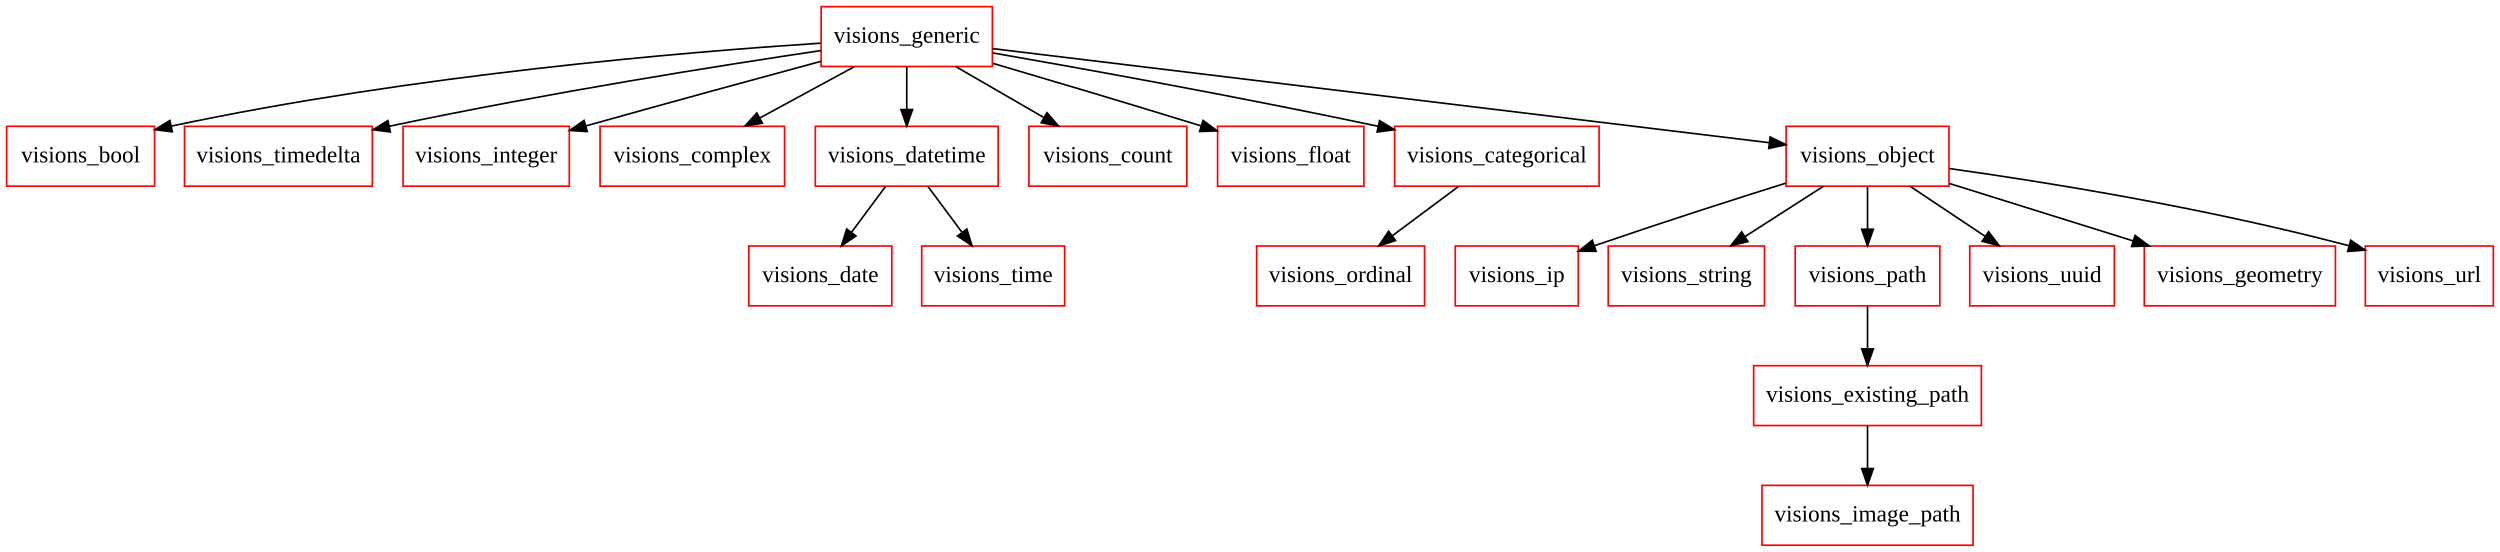
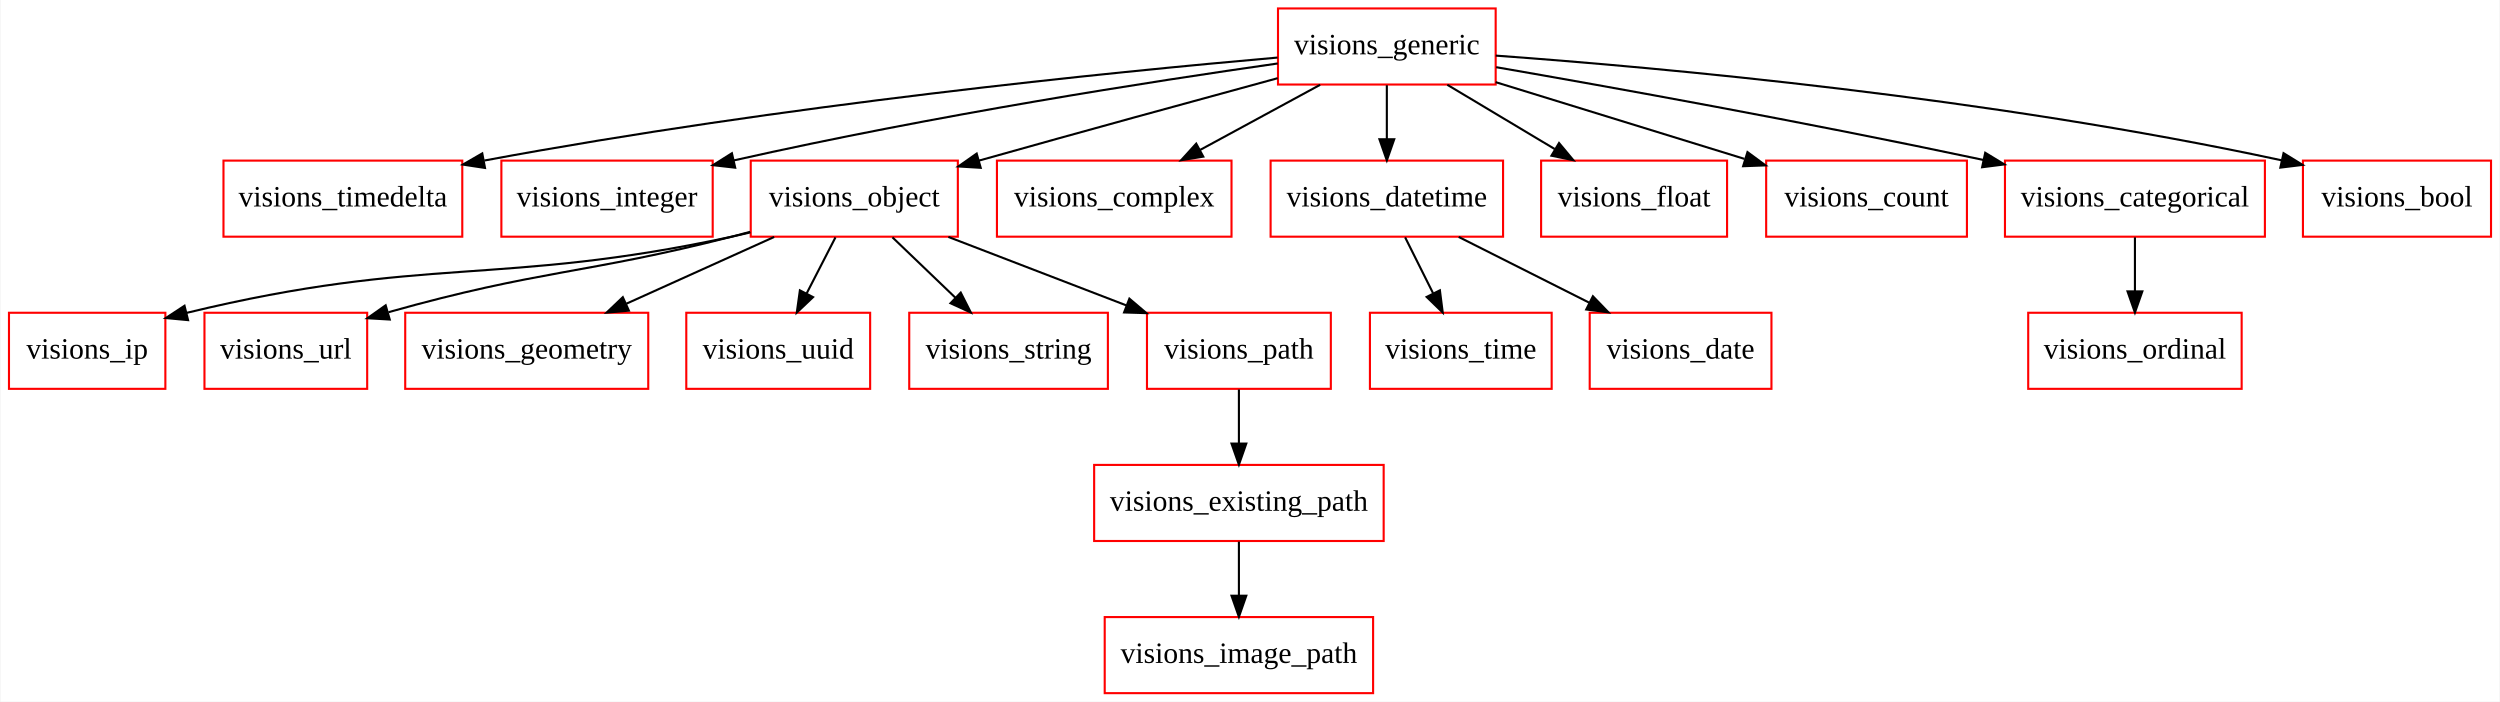
- <svg xmlns="http://www.w3.org/2000/svg" width="1504pt" height="332pt" viewBox="0.00 0.00 1504.00 332.00">
+ <svg xmlns="http://www.w3.org/2000/svg" width="1183pt" height="332pt" viewBox="0.00 0.00 1182.50 332.00">
  <g id="graph0" class="graph" transform="scale(1 1) rotate(0) translate(4 328)">
-     <polygon fill="white" stroke="none" points="-4,4 -4,-328 1500,-328 1500,4 -4,4" />
+     <polygon fill="white" stroke="none" points="-4,4 -4,-328 1178.5,-328 1178.5,4 -4,4" />
    <g id="node1" class="node">
-       <polygon fill="none" stroke="red" points="89,-252 0,-252 0,-216 89,-216 89,-252" />
-       <text text-anchor="middle" x="44.5" y="-230.3" font-family="Times New Roman,serif" font-size="14.00">visions_bool</text>
+       <polygon fill="none" stroke="red" points="214.5,-252 101.5,-252 101.5,-216 214.5,-216 214.5,-252" />
+       <text text-anchor="middle" x="158" y="-230.3" font-family="Times New Roman,serif" font-size="14.00">visions_timedelta</text>
    </g>
    <g id="node2" class="node">
-       <polygon fill="none" stroke="red" points="853,-180 752,-180 752,-144 853,-144 853,-180" />
-       <text text-anchor="middle" x="802.5" y="-158.3" font-family="Times New Roman,serif" font-size="14.00">visions_ordinal</text>
+       <polygon fill="none" stroke="red" points="730,-180 644,-180 644,-144 730,-144 730,-180" />
+       <text text-anchor="middle" x="687" y="-158.3" font-family="Times New Roman,serif" font-size="14.00">visions_time</text>
    </g>
    <g id="node3" class="node">
-       <polygon fill="none" stroke="red" points="945.5,-180 871.5,-180 871.5,-144 945.5,-144 945.5,-180" />
-       <text text-anchor="middle" x="908.5" y="-158.3" font-family="Times New Roman,serif" font-size="14.00">visions_ip</text>
+       <polygon fill="none" stroke="red" points="333,-252 233,-252 233,-216 333,-216 333,-252" />
+       <text text-anchor="middle" x="283" y="-230.3" font-family="Times New Roman,serif" font-size="14.00">visions_integer</text>
    </g>
    <g id="node4" class="node">
-       <polygon fill="none" stroke="red" points="1057.5,-180 963.5,-180 963.5,-144 1057.5,-144 1057.5,-180" />
-       <text text-anchor="middle" x="1010.5" y="-158.3" font-family="Times New Roman,serif" font-size="14.00">visions_string</text>
+       <polygon fill="none" stroke="red" points="449,-252 351,-252 351,-216 449,-216 449,-252" />
+       <text text-anchor="middle" x="400" y="-230.3" font-family="Times New Roman,serif" font-size="14.00">visions_object</text>
+     </g>
+     <g id="node6" class="node">
+       <polygon fill="none" stroke="red" points="74,-180 0,-180 0,-144 74,-144 74,-180" />
+       <text text-anchor="middle" x="37" y="-158.3" font-family="Times New Roman,serif" font-size="14.00">visions_ip</text>
+     </g>
+     <g id="edge1" class="edge">
+       <path fill="none" stroke="black" d="M350.765,-218.034C347.811,-217.303 344.873,-216.617 342,-216 231.482,-192.257 197.564,-207.425 83.967,-179.932" />
+       <polygon fill="black" stroke="black" points="84.742,-176.519 74.194,-177.511 83.058,-183.313 84.742,-176.519" />
+     </g>
+     <g id="node12" class="node">
+       <polygon fill="none" stroke="red" points="169.5,-180 92.5,-180 92.5,-144 169.5,-144 169.5,-180" />
+       <text text-anchor="middle" x="131" y="-158.3" font-family="Times New Roman,serif" font-size="14.00">visions_url</text>
+     </g>
+     <g id="edge2" class="edge">
+       <path fill="none" stroke="black" d="M350.703,-218.299C347.764,-217.501 344.846,-216.729 342,-216 272.813,-198.289 251.503,-200.497 179.597,-180.277" />
+       <polygon fill="black" stroke="black" points="180.174,-176.802 169.597,-177.414 178.247,-183.531 180.174,-176.802" />
+     </g>
+     <g id="node14" class="node">
+       <polygon fill="none" stroke="red" points="302.5,-180 187.5,-180 187.5,-144 302.5,-144 302.5,-180" />
+       <text text-anchor="middle" x="245" y="-158.3" font-family="Times New Roman,serif" font-size="14.00">visions_geometry</text>
+     </g>
+     <g id="edge3" class="edge">
+       <path fill="none" stroke="black" d="M362.083,-215.876C340.987,-206.349 314.544,-194.407 292.127,-184.283" />
+       <polygon fill="black" stroke="black" points="293.348,-180.994 282.794,-180.068 290.467,-187.374 293.348,-180.994" />
+     </g>
+     <g id="node16" class="node">
+       <polygon fill="none" stroke="red" points="407.5,-180 320.5,-180 320.5,-144 407.5,-144 407.5,-180" />
+       <text text-anchor="middle" x="364" y="-158.3" font-family="Times New Roman,serif" font-size="14.00">visions_uuid</text>
+     </g>
+     <g id="edge4" class="edge">
+       <path fill="none" stroke="black" d="M391.101,-215.697C387.003,-207.728 382.051,-198.1 377.507,-189.264" />
+       <polygon fill="black" stroke="black" points="380.483,-187.396 372.797,-180.104 374.258,-190.598 380.483,-187.396" />
+     </g>
+     <g id="node18" class="node">
+       <polygon fill="none" stroke="red" points="520,-180 426,-180 426,-144 520,-144 520,-180" />
+       <text text-anchor="middle" x="473" y="-158.3" font-family="Times New Roman,serif" font-size="14.00">visions_string</text>
+     </g>
+     <g id="edge5" class="edge">
+       <path fill="none" stroke="black" d="M418.045,-215.697C427.062,-207.05 438.118,-196.449 447.943,-187.027" />
+       <polygon fill="black" stroke="black" points="450.367,-189.552 455.163,-180.104 445.522,-184.499 450.367,-189.552" />
+     </g>
+     <g id="node19" class="node">
+       <polygon fill="none" stroke="red" points="625.5,-180 538.5,-180 538.5,-144 625.5,-144 625.5,-180" />
+       <text text-anchor="middle" x="582" y="-158.3" font-family="Times New Roman,serif" font-size="14.00">visions_path</text>
+     </g>
+     <g id="edge6" class="edge">
+       <path fill="none" stroke="black" d="M444.522,-215.876C469.922,-206.107 501.925,-193.798 528.662,-183.515" />
+       <polygon fill="black" stroke="black" points="530.175,-186.683 538.252,-179.826 527.662,-180.149 530.175,-186.683" />
    </g>
    <g id="node5" class="node">
-       <polygon fill="none" stroke="red" points="1163,-180 1076,-180 1076,-144 1163,-144 1163,-180" />
-       <text text-anchor="middle" x="1119.5" y="-158.3" font-family="Times New Roman,serif" font-size="14.00">visions_path</text>
-     </g>
-     <g id="node14" class="node">
-       <polygon fill="none" stroke="red" points="1188,-108 1051,-108 1051,-72 1188,-72 1188,-108" />
-       <text text-anchor="middle" x="1119.5" y="-86.3" font-family="Times New Roman,serif" font-size="14.00">visions_existing_path</text>
-     </g>
-     <g id="edge1" class="edge">
-       <path fill="none" stroke="black" d="M1119.5,-143.697C1119.5,-135.983 1119.5,-126.712 1119.5,-118.112" />
-       <polygon fill="black" stroke="black" points="1123,-118.104 1119.5,-108.104 1116,-118.104 1123,-118.104" />
-     </g>
-     <g id="node6" class="node">
-       <polygon fill="none" stroke="red" points="220,-252 107,-252 107,-216 220,-216 220,-252" />
-       <text text-anchor="middle" x="163.5" y="-230.3" font-family="Times New Roman,serif" font-size="14.00">visions_timedelta</text>
+       <polygon fill="none" stroke="red" points="1056.5,-180 955.5,-180 955.5,-144 1056.5,-144 1056.5,-180" />
+       <text text-anchor="middle" x="1006" y="-158.3" font-family="Times New Roman,serif" font-size="14.00">visions_ordinal</text>
    </g>
    <g id="node7" class="node">
-       <polygon fill="none" stroke="red" points="338.5,-252 238.5,-252 238.5,-216 338.5,-216 338.5,-252" />
-       <text text-anchor="middle" x="288.5" y="-230.3" font-family="Times New Roman,serif" font-size="14.00">visions_integer</text>
+       <polygon fill="none" stroke="red" points="578.5,-252 467.5,-252 467.5,-216 578.5,-216 578.5,-252" />
+       <text text-anchor="middle" x="523" y="-230.3" font-family="Times New Roman,serif" font-size="14.00">visions_complex</text>
    </g>
    <g id="node8" class="node">
-       <polygon fill="none" stroke="red" points="1268,-180 1181,-180 1181,-144 1268,-144 1268,-180" />
-       <text text-anchor="middle" x="1224.5" y="-158.3" font-family="Times New Roman,serif" font-size="14.00">visions_uuid</text>
+       <polygon fill="none" stroke="red" points="707,-252 597,-252 597,-216 707,-216 707,-252" />
+       <text text-anchor="middle" x="652" y="-230.3" font-family="Times New Roman,serif" font-size="14.00">visions_datetime</text>
+     </g>
+     <g id="edge7" class="edge">
+       <path fill="none" stroke="black" d="M660.652,-215.697C664.636,-207.728 669.45,-198.1 673.868,-189.264" />
+       <polygon fill="black" stroke="black" points="677.106,-190.614 678.448,-180.104 670.845,-187.483 677.106,-190.614" />
+     </g>
+     <g id="node20" class="node">
+       <polygon fill="none" stroke="red" points="834,-180 748,-180 748,-144 834,-144 834,-180" />
+       <text text-anchor="middle" x="791" y="-158.3" font-family="Times New Roman,serif" font-size="14.00">visions_date</text>
+     </g>
+     <g id="edge8" class="edge">
+       <path fill="none" stroke="black" d="M686.003,-215.876C704.598,-206.512 727.827,-194.814 747.706,-184.803" />
+       <polygon fill="black" stroke="black" points="749.509,-187.814 756.866,-180.19 746.36,-181.562 749.509,-187.814" />
    </g>
    <g id="node9" class="node">
-       <polygon fill="none" stroke="red" points="468,-252 357,-252 357,-216 468,-216 468,-252" />
-       <text text-anchor="middle" x="412.5" y="-230.3" font-family="Times New Roman,serif" font-size="14.00">visions_complex</text>
+       <polygon fill="none" stroke="red" points="813,-252 725,-252 725,-216 813,-216 813,-252" />
+       <text text-anchor="middle" x="769" y="-230.3" font-family="Times New Roman,serif" font-size="14.00">visions_float</text>
    </g>
    <g id="node10" class="node">
-       <polygon fill="none" stroke="red" points="1183,-36 1056,-36 1056,-0 1183,-0 1183,-36" />
-       <text text-anchor="middle" x="1119.5" y="-14.3" font-family="Times New Roman,serif" font-size="14.00">visions_image_path</text>
+       <polygon fill="none" stroke="red" points="926.5,-252 831.5,-252 831.5,-216 926.5,-216 926.5,-252" />
+       <text text-anchor="middle" x="879" y="-230.3" font-family="Times New Roman,serif" font-size="14.00">visions_count</text>
    </g>
    <g id="node11" class="node">
-       <polygon fill="none" stroke="red" points="1401,-180 1286,-180 1286,-144 1401,-144 1401,-180" />
-       <text text-anchor="middle" x="1343.5" y="-158.3" font-family="Times New Roman,serif" font-size="14.00">visions_geometry</text>
+       <polygon fill="none" stroke="red" points="1067.5,-252 944.5,-252 944.5,-216 1067.5,-216 1067.5,-252" />
+       <text text-anchor="middle" x="1006" y="-230.3" font-family="Times New Roman,serif" font-size="14.00">visions_categorical</text>
    </g>
-     <g id="node12" class="node">
-       <polygon fill="none" stroke="red" points="593,-324 490,-324 490,-288 593,-288 593,-324" />
-       <text text-anchor="middle" x="541.5" y="-302.3" font-family="Times New Roman,serif" font-size="14.00">visions_generic</text>
-     </g>
-     <g id="edge2" class="edge">
-       <path fill="none" stroke="black" d="M489.691,-302.044C408.164,-296.69 244.985,-283.129 99.177,-252.15" />
-       <polygon fill="black" stroke="black" points="99.669,-248.676 89.155,-249.987 98.192,-255.518 99.669,-248.676" />
-     </g>
-     <g id="edge3" class="edge">
-       <path fill="none" stroke="black" d="M489.904,-297.591C429.888,-288.671 327.65,-272.546 230.319,-252.079" />
-       <polygon fill="black" stroke="black" points="230.819,-248.607 220.31,-249.955 229.366,-255.455 230.819,-248.607" />
-     </g>
-     <g id="edge4" class="edge">
-       <path fill="none" stroke="black" d="M489.981,-291.133C453.071,-281.152 401.931,-267.225 348.37,-252.228" />
-       <polygon fill="black" stroke="black" points="349.272,-248.846 338.699,-249.515 347.382,-255.586 349.272,-248.846" />
-     </g>
-     <g id="edge5" class="edge">
-       <path fill="none" stroke="black" d="M509.943,-287.876C492.842,-278.596 471.518,-267.025 453.181,-257.075" />
-       <polygon fill="black" stroke="black" points="454.637,-253.883 444.178,-252.19 451.298,-260.035 454.637,-253.883" />
+     <g id="edge9" class="edge">
+       <path fill="none" stroke="black" d="M1006,-215.697C1006,-207.983 1006,-198.712 1006,-190.112" />
+       <polygon fill="black" stroke="black" points="1009.5,-190.104 1006,-180.104 1002.5,-190.104 1009.5,-190.104" />
    </g>
    <g id="node13" class="node">
-       <polygon fill="none" stroke="red" points="596.5,-252 486.5,-252 486.5,-216 596.5,-216 596.5,-252" />
-       <text text-anchor="middle" x="541.5" y="-230.3" font-family="Times New Roman,serif" font-size="14.00">visions_datetime</text>
+       <polygon fill="none" stroke="red" points="645.5,-36 518.5,-36 518.5,-0 645.5,-0 645.5,-36" />
+       <text text-anchor="middle" x="582" y="-14.3" font-family="Times New Roman,serif" font-size="14.00">visions_image_path</text>
    </g>
-     <g id="edge6" class="edge">
-       <path fill="none" stroke="black" d="M541.5,-287.697C541.5,-279.983 541.5,-270.712 541.5,-262.112" />
-       <polygon fill="black" stroke="black" points="545,-262.104 541.5,-252.104 538,-262.104 545,-262.104" />
-     </g>
-     <g id="node16" class="node">
-       <polygon fill="none" stroke="red" points="710,-252 615,-252 615,-216 710,-216 710,-252" />
-       <text text-anchor="middle" x="662.5" y="-230.3" font-family="Times New Roman,serif" font-size="14.00">visions_count</text>
-     </g>
-     <g id="edge7" class="edge">
-       <path fill="none" stroke="black" d="M571.1,-287.876C587.067,-278.639 606.96,-267.131 624.106,-257.212" />
-       <polygon fill="black" stroke="black" points="625.883,-260.227 632.786,-252.19 622.378,-254.168 625.883,-260.227" />
+     <g id="node15" class="node">
+       <polygon fill="none" stroke="red" points="1174.5,-252 1085.5,-252 1085.5,-216 1174.5,-216 1174.5,-252" />
+       <text text-anchor="middle" x="1130" y="-230.3" font-family="Times New Roman,serif" font-size="14.00">visions_bool</text>
    </g>
    <g id="node17" class="node">
-       <polygon fill="none" stroke="red" points="816.5,-252 728.5,-252 728.5,-216 816.5,-216 816.5,-252" />
-       <text text-anchor="middle" x="772.5" y="-230.3" font-family="Times New Roman,serif" font-size="14.00">visions_float</text>
+       <polygon fill="none" stroke="red" points="650.5,-108 513.5,-108 513.5,-72 650.5,-72 650.5,-108" />
+       <text text-anchor="middle" x="582" y="-86.3" font-family="Times New Roman,serif" font-size="14.00">visions_existing_path</text>
    </g>
-     <g id="edge8" class="edge">
-       <path fill="none" stroke="black" d="M593.383,-289.864C626.645,-280.088 670.982,-266.927 718.428,-252.304" />
-       <polygon fill="black" stroke="black" points="719.754,-255.558 728.276,-249.262 717.688,-248.87 719.754,-255.558" />
+     <g id="edge10" class="edge">
+       <path fill="none" stroke="black" d="M582,-71.697C582,-63.983 582,-54.712 582,-46.112" />
+       <polygon fill="black" stroke="black" points="585.5,-46.104 582,-36.104 578.5,-46.104 585.5,-46.104" />
    </g>
-     <g id="node20" class="node">
-       <polygon fill="none" stroke="red" points="958,-252 835,-252 835,-216 958,-216 958,-252" />
-       <text text-anchor="middle" x="896.5" y="-230.3" font-family="Times New Roman,serif" font-size="14.00">visions_categorical</text>
-     </g>
-     <g id="edge9" class="edge">
-       <path fill="none" stroke="black" d="M593.22,-296.157C648.199,-286.576 737.904,-270.426 825.168,-252.014" />
-       <polygon fill="black" stroke="black" points="825.914,-255.433 834.97,-249.934 824.461,-248.586 825.914,-255.433" />
+     <g id="edge11" class="edge">
+       <path fill="none" stroke="black" d="M582,-143.697C582,-135.983 582,-126.712 582,-118.112" />
+       <polygon fill="black" stroke="black" points="585.5,-118.104 582,-108.104 578.5,-118.104 585.5,-118.104" />
    </g>
    <g id="node21" class="node">
-       <polygon fill="none" stroke="red" points="1168.5,-252 1070.5,-252 1070.5,-216 1168.5,-216 1168.5,-252" />
-       <text text-anchor="middle" x="1119.5" y="-230.3" font-family="Times New Roman,serif" font-size="14.00">visions_object</text>
-     </g>
-     <g id="edge10" class="edge">
-       <path fill="none" stroke="black" d="M593.048,-298.757C700.239,-285.776 946.623,-255.937 1060.19,-242.183" />
-       <polygon fill="black" stroke="black" points="1060.92,-245.62 1070.43,-240.943 1060.08,-238.671 1060.92,-245.62" />
-     </g>
-     <g id="node15" class="node">
-       <polygon fill="none" stroke="red" points="532.5,-180 446.5,-180 446.5,-144 532.5,-144 532.5,-180" />
-       <text text-anchor="middle" x="489.5" y="-158.3" font-family="Times New Roman,serif" font-size="14.00">visions_date</text>
-     </g>
-     <g id="edge11" class="edge">
-       <path fill="none" stroke="black" d="M528.646,-215.697C522.475,-207.389 514.963,-197.277 508.176,-188.141" />
-       <polygon fill="black" stroke="black" points="510.979,-186.045 502.206,-180.104 505.36,-190.219 510.979,-186.045" />
-     </g>
-     <g id="node19" class="node">
-       <polygon fill="none" stroke="red" points="636.5,-180 550.5,-180 550.5,-144 636.5,-144 636.5,-180" />
-       <text text-anchor="middle" x="593.5" y="-158.3" font-family="Times New Roman,serif" font-size="14.00">visions_time</text>
+       <polygon fill="none" stroke="red" points="703.5,-324 600.5,-324 600.5,-288 703.5,-288 703.5,-324" />
+       <text text-anchor="middle" x="652" y="-302.3" font-family="Times New Roman,serif" font-size="14.00">visions_generic</text>
    </g>
    <g id="edge12" class="edge">
-       <path fill="none" stroke="black" d="M554.354,-215.697C560.525,-207.389 568.037,-197.277 574.824,-188.141" />
-       <polygon fill="black" stroke="black" points="577.64,-190.219 580.794,-180.104 572.021,-186.045 577.64,-190.219" />
+       <path fill="none" stroke="black" d="M600.279,-300.764C521.374,-293.827 366.109,-278.311 224.917,-252.031" />
+       <polygon fill="black" stroke="black" points="225.252,-248.532 214.777,-250.12 223.956,-255.411 225.252,-248.532" />
    </g>
    <g id="edge13" class="edge">
-       <path fill="none" stroke="black" d="M1119.5,-71.697C1119.5,-63.983 1119.5,-54.712 1119.5,-46.112" />
-       <polygon fill="black" stroke="black" points="1123,-46.104 1119.5,-36.104 1116,-46.104 1123,-46.104" />
-     </g>
-     <g id="node18" class="node">
-       <polygon fill="none" stroke="red" points="1496,-180 1419,-180 1419,-144 1496,-144 1496,-180" />
-       <text text-anchor="middle" x="1457.5" y="-158.3" font-family="Times New Roman,serif" font-size="14.00">visions_url</text>
+       <path fill="none" stroke="black" d="M600.366,-297.967C540.605,-289.429 439.104,-273.7 342.995,-252.097" />
+       <polygon fill="black" stroke="black" points="343.64,-248.654 333.113,-249.85 342.088,-255.48 343.64,-248.654" />
    </g>
    <g id="edge14" class="edge">
-       <path fill="none" stroke="black" d="M873.264,-215.697C861.312,-206.796 846.577,-195.823 833.653,-186.199" />
-       <polygon fill="black" stroke="black" points="835.58,-183.27 825.469,-180.104 831.399,-188.884 835.58,-183.27" />
+       <path fill="none" stroke="black" d="M600.344,-291.003C561.447,-280.418 506.832,-265.458 459,-252 458.901,-251.972 458.801,-251.944 458.702,-251.916" />
+       <polygon fill="black" stroke="black" points="459.818,-248.594 449.242,-249.238 457.911,-255.33 459.818,-248.594" />
    </g>
    <g id="edge15" class="edge">
-       <path fill="none" stroke="black" d="M1070.22,-217.783C1039.58,-208.18 999.163,-195.265 955.313,-180.217" />
-       <polygon fill="black" stroke="black" points="956.202,-176.821 945.608,-176.87 953.92,-183.439 956.202,-176.821" />
+       <path fill="none" stroke="black" d="M620.443,-287.876C603.342,-278.596 582.018,-267.025 563.681,-257.075" />
+       <polygon fill="black" stroke="black" points="565.137,-253.883 554.678,-252.19 561.798,-260.035 565.137,-253.883" />
    </g>
    <g id="edge16" class="edge">
-       <path fill="none" stroke="black" d="M1092.84,-215.876C1078.72,-206.808 1061.19,-195.552 1045.94,-185.759" />
-       <polygon fill="black" stroke="black" points="1047.57,-182.648 1037.27,-180.19 1043.79,-188.538 1047.57,-182.648" />
+       <path fill="none" stroke="black" d="M652,-287.697C652,-279.983 652,-270.712 652,-262.112" />
+       <polygon fill="black" stroke="black" points="655.5,-262.104 652,-252.104 648.5,-262.104 655.5,-262.104" />
    </g>
    <g id="edge17" class="edge">
-       <path fill="none" stroke="black" d="M1119.5,-215.697C1119.5,-207.983 1119.5,-198.712 1119.5,-190.112" />
-       <polygon fill="black" stroke="black" points="1123,-190.104 1119.5,-180.104 1116,-190.104 1123,-190.104" />
+       <path fill="none" stroke="black" d="M680.621,-287.876C695.919,-278.724 714.943,-267.342 731.418,-257.485" />
+       <polygon fill="black" stroke="black" points="733.484,-260.327 740.269,-252.19 729.89,-254.32 733.484,-260.327" />
    </g>
    <g id="edge18" class="edge">
-       <path fill="none" stroke="black" d="M1145.19,-215.876C1158.79,-206.808 1175.67,-195.552 1190.36,-185.759" />
-       <polygon fill="black" stroke="black" points="1192.34,-188.649 1198.72,-180.19 1188.45,-182.825 1192.34,-188.649" />
+       <path fill="none" stroke="black" d="M703.51,-289.116C738.543,-278.313 784.943,-264.004 821.232,-252.814" />
+       <polygon fill="black" stroke="black" points="822.657,-256.037 831.182,-249.746 820.595,-249.348 822.657,-256.037" />
    </g>
    <g id="edge19" class="edge">
-       <path fill="none" stroke="black" d="M1168.66,-217.638C1201.15,-207.485 1244.07,-194.072 1279.25,-183.077" />
-       <polygon fill="black" stroke="black" points="1280.46,-186.368 1288.96,-180.044 1278.37,-179.686 1280.46,-186.368" />
+       <path fill="none" stroke="black" d="M703.731,-296.207C758.663,-286.677 848.249,-270.587 934.277,-252.32" />
+       <polygon fill="black" stroke="black" points="935.157,-255.71 944.205,-250.198 933.694,-248.865 935.157,-255.71" />
    </g>
    <g id="edge20" class="edge">
-       <path fill="none" stroke="black" d="M1168.71,-226.596C1224.98,-218.708 1319.87,-203.684 1409.19,-180.135" />
-       <polygon fill="black" stroke="black" points="1410.18,-183.495 1418.93,-177.527 1408.37,-176.733 1410.18,-183.495" />
+       <path fill="none" stroke="black" d="M703.553,-301.683C782.158,-295.946 936.666,-282.001 1075.38,-252.147" />
+       <polygon fill="black" stroke="black" points="1076.32,-255.525 1085.34,-249.97 1074.82,-248.687 1076.32,-255.525" />
    </g>
  </g>
</svg>
